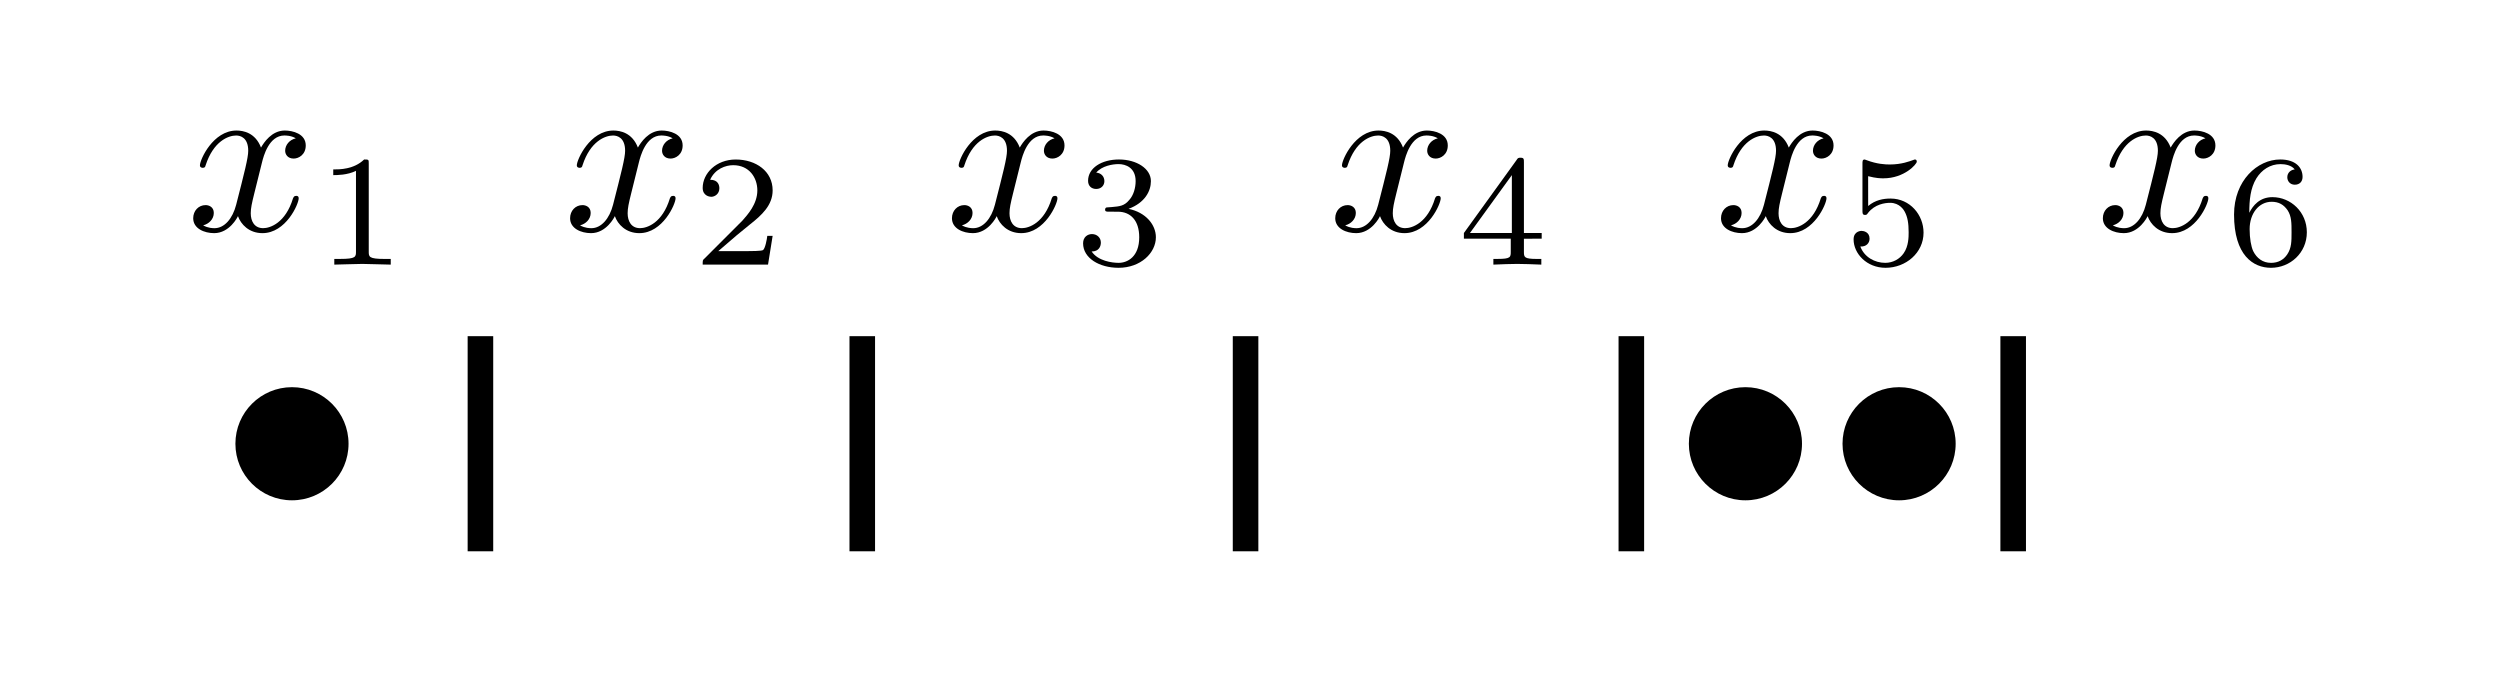
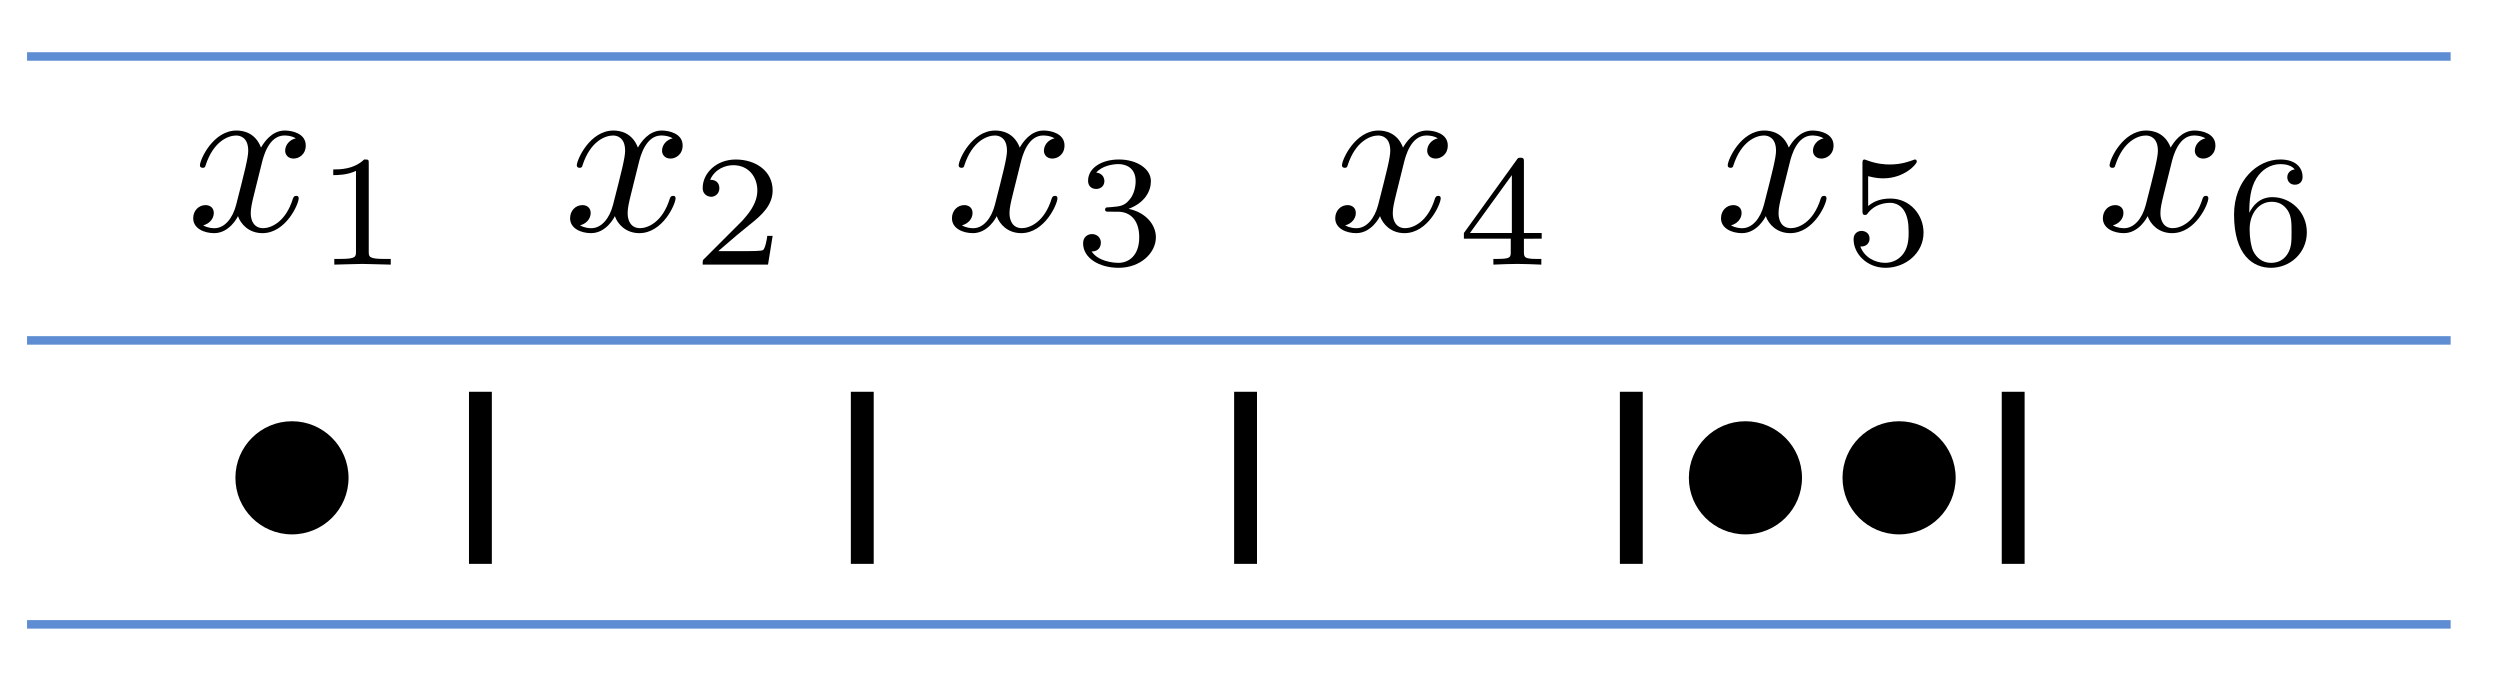
<svg xmlns="http://www.w3.org/2000/svg" xmlns:xlink="http://www.w3.org/1999/xlink" height="30pt" version="1.1" viewBox="0 0 110 30" width="110pt" id="svg97">
  <defs id="defs4" style="stroke-linecap:butt;stroke-linejoin:round">
    <style type="text/css" id="style2">
*{stroke-linecap:butt;stroke-linejoin:round;}
  </style>
    <clipPath id="pcb303bf4fc-3" style="stroke-linecap:butt;stroke-linejoin:round">
      <rect height="259.4" width="259.4" x="17.212" y="10.7" id="rect92-6" style="stroke-linecap:butt;stroke-linejoin:round" />
    </clipPath>
    <clipPath id="clipPath3818" style="stroke-linecap:butt;stroke-linejoin:round">
      <rect height="259.4" width="259.4" x="17.212" y="10.7" id="rect3816" style="stroke-linecap:butt;stroke-linejoin:round" />
    </clipPath>
    <clipPath id="clipPath3822" style="stroke-linecap:butt;stroke-linejoin:round">
      <rect height="259.4" width="259.4" x="17.212" y="10.7" id="rect3820" style="stroke-linecap:butt;stroke-linejoin:round" />
    </clipPath>
    <path d="M 4.5,0 Q 3.516,0 3.516,1.312 3.906,3.516 4.781,3.516 q 4.062,0 7.016,1.609 2.953,1.609 5.094,4.984 0.203,0.188 0.203,0.188 l 35.688,60.219 q 0.781,1.062 1.906,1.062 H 56 q 0.297,0 0.594,-0.125 0.297,-0.109 0.516,-0.391 0.219,-0.266 0.219,-0.547 L 63.375,5.906 q 0,-0.438 0.438,-1.312 0.984,-1.078 7.484,-1.078 1.016,0 1.016,-1.312 Q 71.969,0.875 71.75,0.438 71.531,0 70.609,0 h -25 q -0.938,0 -0.938,1.312 Q 45.219,3.516 46,3.516 q 7.906,0 8.391,2.688 l -1.516,16.5 H 28.219 l -8,-13.422 q -0.734,-1.078 -0.734,-2.5 0,-1.75 1.688,-2.516 1.688,-0.75 3.734,-0.75 0.969,0 0.969,-1.312 Q 25.531,0.781 25.328,0.391 25.141,0 24.219,0 Z m 25.672,26.219 h 22.312 l -2.969,32.375 z" id="Cmmi10-41-0" style="stroke-linecap:butt;stroke-linejoin:round" />
    <path d="M 4.984,0 Q 4,0 4,1.312 q 0.047,0.25 0.188,0.828 0.156,0.594 0.391,0.984 0.25,0.391 0.75,0.391 2.828,0 4.922,0.141 2.109,0.156 3.562,0.547 1.172,0.438 1.906,2.688 L 29.391,61.812 q 0.203,0.984 0.203,1.375 0,1.078 -1.172,1.219 -1.906,0.391 -7.234,0.391 -0.969,0 -0.969,1.312 0.047,0.25 0.188,0.859 0.156,0.609 0.422,0.969 0.266,0.375 0.656,0.375 h 35.844 q 3.266,0 6.469,-0.812 Q 67,66.703 69.703,64.938 72.406,63.188 74,60.562 75.594,57.953 75.594,54.5 q 0,-3.766 -1.938,-7 Q 71.734,44.281 68.672,41.891 65.625,39.5 62.078,37.953 58.547,36.422 54.688,35.688 q 2.734,0 5.531,-1.078 2.812,-1.062 5.016,-2.922 Q 67.438,29.828 68.781,27.234 70.125,24.656 70.125,21.688 q 0,-6.016 -4.203,-11 Q 61.719,5.719 55.344,2.859 48.969,0 43.016,0 Z m 18.406,4.297 q 0,-0.781 3.422,-0.781 h 14.297 q 4.891,0 9.375,2.703 4.5,2.719 7.203,7.203 2.719,4.5 2.719,9.375 0,2.984 -1.25,5.641 -1.25,2.672 -3.594,4.203 Q 53.219,34.188 50.203,34.188 H 30.719 L 23.781,6.5 Q 23.391,5.125 23.391,4.297 Z m 8,32.516 h 15.188 q 4.797,0 9.312,2.438 4.516,2.453 7.359,6.641 2.859,4.203 2.859,8.891 0,4.344 -2.719,7.172 -2.703,2.844 -7,2.844 h -13.719 q -2.688,0 -3.609,-0.5 Q 38.141,63.812 37.5,61.375 Z" id="Cmmi10-42-6" style="stroke-linecap:butt;stroke-linejoin:round" />
    <path d="M 5.609,-0.391 V 38.625 q 0,6.641 4.156,11.469 4.156,4.844 10.641,7.281 6.5,2.438 12.891,2.438 4.734,0 9.594,-1.297 4.859,-1.281 8.984,-4 Q 56,51.812 58.484,47.75 q 2.5,-4.047 2.5,-9.125 V -0.391 q 0,-0.781 -0.594,-1.297 -0.578,-0.516 -1.406,-0.516 -0.734,0 -1.375,0.516 -0.625,0.516 -0.625,1.297 V 38.281 q 0,4.391 -2.172,7.734 -2.172,3.344 -5.578,5.438 -3.391,2.109 -7.641,3.234 -4.234,1.125 -8.297,1.125 -5.562,0 -11.016,-1.953 -5.438,-1.953 -9.047,-5.906 Q 9.625,44 9.625,38.281 V -0.391 Q 9.625,-1.172 8.984,-1.688 8.344,-2.203 7.625,-2.203 q -0.844,0 -1.438,0.516 -0.578,0.516 -0.578,1.297 z" id="Cmsy10-5c-7" style="stroke-linecap:butt;stroke-linejoin:round" />
    <path d="m 14.594,21.578 q 0,-6 2.312,-10.562 2.328,-4.562 6.75,-7.141 4.422,-2.562 10.422,-2.562 6.297,0 12.125,3.219 5.844,3.234 9.969,8.625 4.125,5.406 5.641,11.453 0.203,0.594 0.781,0.594 h 1.219 q 0.391,0 0.641,-0.281 0.25,-0.266 0.25,-0.609 0,-0.094 -0.109,-0.281 -1.703,-6.938 -6.609,-13.016 -4.906,-6.078 -11.75,-9.656 -6.828,-3.562 -14.062,-3.562 -7.812,0 -14.016,3.516 -6.188,3.516 -9.641,9.766 -3.438,6.25 -3.438,14.125 0,8.391 3.75,16.609 3.766,8.234 10.109,14.656 6.359,6.422 14.484,10.234 8.125,3.812 16.484,3.812 3.312,0 6.344,-1.016 3.031,-1 5.609,-3.047 2.594,-2.047 4.25,-4.734 l 7.922,8.594 q 0,0.203 0.484,0.203 h 0.578 q 0.391,0 0.641,-0.344 0.25,-0.344 0.25,-0.688 l -6.797,-27 q 0,-0.688 -0.781,-0.688 h -1.797 q -0.781,0 -0.781,1.125 0.391,2.203 0.391,5.266 0,4.891 -1.672,9.203 -1.656,4.328 -5.156,6.969 Q 55.906,67 50.875,67 42.719,67 35.938,62.891 29.156,58.797 24.438,52.125 19.734,45.453 17.156,37.328 q -2.562,-8.125 -2.562,-15.75 z" id="Cmmi10-43-5" style="stroke-linecap:butt;stroke-linejoin:round" />
    <clipPath id="pcb303bf4fc-32" style="stroke-linecap:butt;stroke-linejoin:round">
      <rect height="259.4" width="259.4" x="17.212" y="10.7" id="rect92-0" style="stroke-linecap:butt;stroke-linejoin:round" />
    </clipPath>
    <clipPath id="clipPath3818-6" style="stroke-linecap:butt;stroke-linejoin:round">
      <rect height="259.4" width="259.4" x="17.212" y="10.7" id="rect3816-1" style="stroke-linecap:butt;stroke-linejoin:round" />
    </clipPath>
    <clipPath id="clipPath3822-5" style="stroke-linecap:butt;stroke-linejoin:round">
      <rect height="259.4" width="259.4" x="17.212" y="10.7" id="rect3820-5" style="stroke-linecap:butt;stroke-linejoin:round" />
    </clipPath>
    <path d="M 4.5,0 Q 3.516,0 3.516,1.312 3.906,3.516 4.781,3.516 q 4.062,0 7.016,1.609 2.953,1.609 5.094,4.984 0.203,0.188 0.203,0.188 l 35.688,60.219 q 0.781,1.062 1.906,1.062 H 56 q 0.297,0 0.594,-0.125 0.297,-0.109 0.516,-0.391 0.219,-0.266 0.219,-0.547 L 63.375,5.906 q 0,-0.438 0.438,-1.312 0.984,-1.078 7.484,-1.078 1.016,0 1.016,-1.312 Q 71.969,0.875 71.75,0.438 71.531,0 70.609,0 h -25 q -0.938,0 -0.938,1.312 Q 45.219,3.516 46,3.516 q 7.906,0 8.391,2.688 l -1.516,16.5 H 28.219 l -8,-13.422 q -0.734,-1.078 -0.734,-2.5 0,-1.75 1.688,-2.516 1.688,-0.75 3.734,-0.75 0.969,0 0.969,-1.312 Q 25.531,0.781 25.328,0.391 25.141,0 24.219,0 Z m 25.672,26.219 h 22.312 l -2.969,32.375 z" id="Cmmi10-41-5" style="stroke-linecap:butt;stroke-linejoin:round" />
    <path d="M 4.984,0 Q 4,0 4,1.312 q 0.047,0.25 0.188,0.828 0.156,0.594 0.391,0.984 0.25,0.391 0.75,0.391 2.828,0 4.922,0.141 2.109,0.156 3.562,0.547 1.172,0.438 1.906,2.688 L 29.391,61.812 q 0.203,0.984 0.203,1.375 0,1.078 -1.172,1.219 -1.906,0.391 -7.234,0.391 -0.969,0 -0.969,1.312 0.047,0.25 0.188,0.859 0.156,0.609 0.422,0.969 0.266,0.375 0.656,0.375 h 35.844 q 3.266,0 6.469,-0.812 Q 67,66.703 69.703,64.938 72.406,63.188 74,60.562 75.594,57.953 75.594,54.5 q 0,-3.766 -1.938,-7 Q 71.734,44.281 68.672,41.891 65.625,39.5 62.078,37.953 58.547,36.422 54.688,35.688 q 2.734,0 5.531,-1.078 2.812,-1.062 5.016,-2.922 Q 67.438,29.828 68.781,27.234 70.125,24.656 70.125,21.688 q 0,-6.016 -4.203,-11 Q 61.719,5.719 55.344,2.859 48.969,0 43.016,0 Z m 18.406,4.297 q 0,-0.781 3.422,-0.781 h 14.297 q 4.891,0 9.375,2.703 4.5,2.719 7.203,7.203 2.719,4.5 2.719,9.375 0,2.984 -1.25,5.641 -1.25,2.672 -3.594,4.203 Q 53.219,34.188 50.203,34.188 H 30.719 L 23.781,6.5 Q 23.391,5.125 23.391,4.297 Z m 8,32.516 h 15.188 q 4.797,0 9.312,2.438 4.516,2.453 7.359,6.641 2.859,4.203 2.859,8.891 0,4.344 -2.719,7.172 -2.703,2.844 -7,2.844 h -13.719 q -2.688,0 -3.609,-0.5 Q 38.141,63.812 37.5,61.375 Z" id="Cmmi10-42-3" style="stroke-linecap:butt;stroke-linejoin:round" />
    <path d="M 5.609,-0.391 V 38.625 q 0,6.641 4.156,11.469 4.156,4.844 10.641,7.281 6.5,2.438 12.891,2.438 4.734,0 9.594,-1.297 4.859,-1.281 8.984,-4 Q 56,51.812 58.484,47.75 q 2.5,-4.047 2.5,-9.125 V -0.391 q 0,-0.781 -0.594,-1.297 -0.578,-0.516 -1.406,-0.516 -0.734,0 -1.375,0.516 -0.625,0.516 -0.625,1.297 V 38.281 q 0,4.391 -2.172,7.734 -2.172,3.344 -5.578,5.438 -3.391,2.109 -7.641,3.234 -4.234,1.125 -8.297,1.125 -5.562,0 -11.016,-1.953 -5.438,-1.953 -9.047,-5.906 Q 9.625,44 9.625,38.281 V -0.391 Q 9.625,-1.172 8.984,-1.688 8.344,-2.203 7.625,-2.203 q -0.844,0 -1.438,0.516 -0.578,0.516 -0.578,1.297 z" id="Cmsy10-5c-8" style="stroke-linecap:butt;stroke-linejoin:round" />
    <path d="m 14.594,21.578 q 0,-6 2.312,-10.562 2.328,-4.562 6.75,-7.141 4.422,-2.562 10.422,-2.562 6.297,0 12.125,3.219 5.844,3.234 9.969,8.625 4.125,5.406 5.641,11.453 0.203,0.594 0.781,0.594 h 1.219 q 0.391,0 0.641,-0.281 0.25,-0.266 0.25,-0.609 0,-0.094 -0.109,-0.281 -1.703,-6.938 -6.609,-13.016 -4.906,-6.078 -11.75,-9.656 -6.828,-3.562 -14.062,-3.562 -7.812,0 -14.016,3.516 -6.188,3.516 -9.641,9.766 -3.438,6.25 -3.438,14.125 0,8.391 3.75,16.609 3.766,8.234 10.109,14.656 6.359,6.422 14.484,10.234 8.125,3.812 16.484,3.812 3.312,0 6.344,-1.016 3.031,-1 5.609,-3.047 2.594,-2.047 4.25,-4.734 l 7.922,8.594 q 0,0.203 0.484,0.203 h 0.578 q 0.391,0 0.641,-0.344 0.25,-0.344 0.25,-0.688 l -6.797,-27 q 0,-0.688 -0.781,-0.688 h -1.797 q -0.781,0 -0.781,1.125 0.391,2.203 0.391,5.266 0,4.891 -1.672,9.203 -1.656,4.328 -5.156,6.969 Q 55.906,67 50.875,67 42.719,67 35.938,62.891 29.156,58.797 24.438,52.125 19.734,45.453 17.156,37.328 q -2.562,-8.125 -2.562,-15.75 z" id="Cmmi10-43-2" style="stroke-linecap:butt;stroke-linejoin:round" />
    <clipPath id="pcb303bf4fc-9" style="stroke-linecap:butt;stroke-linejoin:round">
      <rect height="259.4" width="259.4" x="17.212" y="10.7" id="rect92-4" style="stroke-linecap:butt;stroke-linejoin:round" />
    </clipPath>
    <clipPath id="clipPath3818-9" style="stroke-linecap:butt;stroke-linejoin:round">
      <rect height="259.4" width="259.4" x="17.212" y="10.7" id="rect3816-0" style="stroke-linecap:butt;stroke-linejoin:round" />
    </clipPath>
    <clipPath id="clipPath3822-9" style="stroke-linecap:butt;stroke-linejoin:round">
      <rect height="259.4" width="259.4" x="17.212" y="10.7" id="rect3820-1" style="stroke-linecap:butt;stroke-linejoin:round" />
    </clipPath>
    <path d="M 4.5,0 Q 3.516,0 3.516,1.312 3.906,3.516 4.781,3.516 q 4.062,0 7.016,1.609 2.953,1.609 5.094,4.984 0.203,0.188 0.203,0.188 l 35.688,60.219 q 0.781,1.062 1.906,1.062 H 56 q 0.297,0 0.594,-0.125 0.297,-0.109 0.516,-0.391 0.219,-0.266 0.219,-0.547 L 63.375,5.906 q 0,-0.438 0.438,-1.312 0.984,-1.078 7.484,-1.078 1.016,0 1.016,-1.312 Q 71.969,0.875 71.75,0.438 71.531,0 70.609,0 h -25 q -0.938,0 -0.938,1.312 Q 45.219,3.516 46,3.516 q 7.906,0 8.391,2.688 l -1.516,16.5 H 28.219 l -8,-13.422 q -0.734,-1.078 -0.734,-2.5 0,-1.75 1.688,-2.516 1.688,-0.75 3.734,-0.75 0.969,0 0.969,-1.312 Q 25.531,0.781 25.328,0.391 25.141,0 24.219,0 Z m 25.672,26.219 h 22.312 l -2.969,32.375 z" id="Cmmi10-41-56" style="stroke-linecap:butt;stroke-linejoin:round" />
    <path d="M 4.984,0 Q 4,0 4,1.312 q 0.047,0.25 0.188,0.828 0.156,0.594 0.391,0.984 0.25,0.391 0.75,0.391 2.828,0 4.922,0.141 2.109,0.156 3.562,0.547 1.172,0.438 1.906,2.688 L 29.391,61.812 q 0.203,0.984 0.203,1.375 0,1.078 -1.172,1.219 -1.906,0.391 -7.234,0.391 -0.969,0 -0.969,1.312 0.047,0.25 0.188,0.859 0.156,0.609 0.422,0.969 0.266,0.375 0.656,0.375 h 35.844 q 3.266,0 6.469,-0.812 Q 67,66.703 69.703,64.938 72.406,63.188 74,60.562 75.594,57.953 75.594,54.5 q 0,-3.766 -1.938,-7 Q 71.734,44.281 68.672,41.891 65.625,39.5 62.078,37.953 58.547,36.422 54.688,35.688 q 2.734,0 5.531,-1.078 2.812,-1.062 5.016,-2.922 Q 67.438,29.828 68.781,27.234 70.125,24.656 70.125,21.688 q 0,-6.016 -4.203,-11 Q 61.719,5.719 55.344,2.859 48.969,0 43.016,0 Z m 18.406,4.297 q 0,-0.781 3.422,-0.781 h 14.297 q 4.891,0 9.375,2.703 4.5,2.719 7.203,7.203 2.719,4.5 2.719,9.375 0,2.984 -1.25,5.641 -1.25,2.672 -3.594,4.203 Q 53.219,34.188 50.203,34.188 H 30.719 L 23.781,6.5 Q 23.391,5.125 23.391,4.297 Z m 8,32.516 h 15.188 q 4.797,0 9.312,2.438 4.516,2.453 7.359,6.641 2.859,4.203 2.859,8.891 0,4.344 -2.719,7.172 -2.703,2.844 -7,2.844 h -13.719 q -2.688,0 -3.609,-0.5 Q 38.141,63.812 37.5,61.375 Z" id="Cmmi10-42-2" style="stroke-linecap:butt;stroke-linejoin:round" />
    <path d="M 5.609,-0.391 V 38.625 q 0,6.641 4.156,11.469 4.156,4.844 10.641,7.281 6.5,2.438 12.891,2.438 4.734,0 9.594,-1.297 4.859,-1.281 8.984,-4 Q 56,51.812 58.484,47.75 q 2.5,-4.047 2.5,-9.125 V -0.391 q 0,-0.781 -0.594,-1.297 -0.578,-0.516 -1.406,-0.516 -0.734,0 -1.375,0.516 -0.625,0.516 -0.625,1.297 V 38.281 q 0,4.391 -2.172,7.734 -2.172,3.344 -5.578,5.438 -3.391,2.109 -7.641,3.234 -4.234,1.125 -8.297,1.125 -5.562,0 -11.016,-1.953 -5.438,-1.953 -9.047,-5.906 Q 9.625,44 9.625,38.281 V -0.391 Q 9.625,-1.172 8.984,-1.688 8.344,-2.203 7.625,-2.203 q -0.844,0 -1.438,0.516 -0.578,0.516 -0.578,1.297 z" id="Cmsy10-5c-88" style="stroke-linecap:butt;stroke-linejoin:round" />
    <path d="m 14.594,21.578 q 0,-6 2.312,-10.562 2.328,-4.562 6.75,-7.141 4.422,-2.562 10.422,-2.562 6.297,0 12.125,3.219 5.844,3.234 9.969,8.625 4.125,5.406 5.641,11.453 0.203,0.594 0.781,0.594 h 1.219 q 0.391,0 0.641,-0.281 0.25,-0.266 0.25,-0.609 0,-0.094 -0.109,-0.281 -1.703,-6.938 -6.609,-13.016 -4.906,-6.078 -11.75,-9.656 -6.828,-3.562 -14.062,-3.562 -7.812,0 -14.016,3.516 -6.188,3.516 -9.641,9.766 -3.438,6.25 -3.438,14.125 0,8.391 3.75,16.609 3.766,8.234 10.109,14.656 6.359,6.422 14.484,10.234 8.125,3.812 16.484,3.812 3.312,0 6.344,-1.016 3.031,-1 5.609,-3.047 2.594,-2.047 4.25,-4.734 l 7.922,8.594 q 0,0.203 0.484,0.203 h 0.578 q 0.391,0 0.641,-0.344 0.25,-0.344 0.25,-0.688 l -6.797,-27 q 0,-0.688 -0.781,-0.688 h -1.797 q -0.781,0 -0.781,1.125 0.391,2.203 0.391,5.266 0,4.891 -1.672,9.203 -1.656,4.328 -5.156,6.969 Q 55.906,67 50.875,67 42.719,67 35.938,62.891 29.156,58.797 24.438,52.125 19.734,45.453 17.156,37.328 q -2.562,-8.125 -2.562,-15.75 z" id="Cmmi10-43-6" style="stroke-linecap:butt;stroke-linejoin:round" />
    <clipPath id="pcb303bf4fc-1" style="stroke-linecap:butt;stroke-linejoin:round">
      <rect height="259.4" width="259.4" x="17.212" y="10.7" id="rect92-8" style="stroke-linecap:butt;stroke-linejoin:round" />
    </clipPath>
    <clipPath id="clipPath3818-5" style="stroke-linecap:butt;stroke-linejoin:round">
      <rect height="259.4" width="259.4" x="17.212" y="10.7" id="rect3816-9" style="stroke-linecap:butt;stroke-linejoin:round" />
    </clipPath>
    <clipPath id="clipPath3822-7" style="stroke-linecap:butt;stroke-linejoin:round">
      <rect height="259.4" width="259.4" x="17.212" y="10.7" id="rect3820-53" style="stroke-linecap:butt;stroke-linejoin:round" />
    </clipPath>
    <path d="M 4.5,0 Q 3.516,0 3.516,1.312 3.906,3.516 4.781,3.516 q 4.062,0 7.016,1.609 2.953,1.609 5.094,4.984 0.203,0.188 0.203,0.188 l 35.688,60.219 q 0.781,1.062 1.906,1.062 H 56 q 0.297,0 0.594,-0.125 0.297,-0.109 0.516,-0.391 0.219,-0.266 0.219,-0.547 L 63.375,5.906 q 0,-0.438 0.438,-1.312 0.984,-1.078 7.484,-1.078 1.016,0 1.016,-1.312 Q 71.969,0.875 71.75,0.438 71.531,0 70.609,0 h -25 q -0.938,0 -0.938,1.312 Q 45.219,3.516 46,3.516 q 7.906,0 8.391,2.688 l -1.516,16.5 H 28.219 l -8,-13.422 q -0.734,-1.078 -0.734,-2.5 0,-1.75 1.688,-2.516 1.688,-0.75 3.734,-0.75 0.969,0 0.969,-1.312 Q 25.531,0.781 25.328,0.391 25.141,0 24.219,0 Z m 25.672,26.219 h 22.312 l -2.969,32.375 z" id="Cmmi10-41-4" style="stroke-linecap:butt;stroke-linejoin:round" />
    <path d="M 4.984,0 Q 4,0 4,1.312 q 0.047,0.25 0.188,0.828 0.156,0.594 0.391,0.984 0.25,0.391 0.75,0.391 2.828,0 4.922,0.141 2.109,0.156 3.562,0.547 1.172,0.438 1.906,2.688 L 29.391,61.812 q 0.203,0.984 0.203,1.375 0,1.078 -1.172,1.219 -1.906,0.391 -7.234,0.391 -0.969,0 -0.969,1.312 0.047,0.25 0.188,0.859 0.156,0.609 0.422,0.969 0.266,0.375 0.656,0.375 h 35.844 q 3.266,0 6.469,-0.812 Q 67,66.703 69.703,64.938 72.406,63.188 74,60.562 75.594,57.953 75.594,54.5 q 0,-3.766 -1.938,-7 Q 71.734,44.281 68.672,41.891 65.625,39.5 62.078,37.953 58.547,36.422 54.688,35.688 q 2.734,0 5.531,-1.078 2.812,-1.062 5.016,-2.922 Q 67.438,29.828 68.781,27.234 70.125,24.656 70.125,21.688 q 0,-6.016 -4.203,-11 Q 61.719,5.719 55.344,2.859 48.969,0 43.016,0 Z m 18.406,4.297 q 0,-0.781 3.422,-0.781 h 14.297 q 4.891,0 9.375,2.703 4.5,2.719 7.203,7.203 2.719,4.5 2.719,9.375 0,2.984 -1.25,5.641 -1.25,2.672 -3.594,4.203 Q 53.219,34.188 50.203,34.188 H 30.719 L 23.781,6.5 Q 23.391,5.125 23.391,4.297 Z m 8,32.516 h 15.188 q 4.797,0 9.312,2.438 4.516,2.453 7.359,6.641 2.859,4.203 2.859,8.891 0,4.344 -2.719,7.172 -2.703,2.844 -7,2.844 h -13.719 q -2.688,0 -3.609,-0.5 Q 38.141,63.812 37.5,61.375 Z" id="Cmmi10-42-7" style="stroke-linecap:butt;stroke-linejoin:round" />
    <path d="M 5.609,-0.391 V 38.625 q 0,6.641 4.156,11.469 4.156,4.844 10.641,7.281 6.5,2.438 12.891,2.438 4.734,0 9.594,-1.297 4.859,-1.281 8.984,-4 Q 56,51.812 58.484,47.75 q 2.5,-4.047 2.5,-9.125 V -0.391 q 0,-0.781 -0.594,-1.297 -0.578,-0.516 -1.406,-0.516 -0.734,0 -1.375,0.516 -0.625,0.516 -0.625,1.297 V 38.281 q 0,4.391 -2.172,7.734 -2.172,3.344 -5.578,5.438 -3.391,2.109 -7.641,3.234 -4.234,1.125 -8.297,1.125 -5.562,0 -11.016,-1.953 -5.438,-1.953 -9.047,-5.906 Q 9.625,44 9.625,38.281 V -0.391 Q 9.625,-1.172 8.984,-1.688 8.344,-2.203 7.625,-2.203 q -0.844,0 -1.438,0.516 -0.578,0.516 -0.578,1.297 z" id="Cmsy10-5c-0" style="stroke-linecap:butt;stroke-linejoin:round" />
    <path d="m 14.594,21.578 q 0,-6 2.312,-10.562 2.328,-4.562 6.75,-7.141 4.422,-2.562 10.422,-2.562 6.297,0 12.125,3.219 5.844,3.234 9.969,8.625 4.125,5.406 5.641,11.453 0.203,0.594 0.781,0.594 h 1.219 q 0.391,0 0.641,-0.281 0.25,-0.266 0.25,-0.609 0,-0.094 -0.109,-0.281 -1.703,-6.938 -6.609,-13.016 -4.906,-6.078 -11.75,-9.656 -6.828,-3.562 -14.062,-3.562 -7.812,0 -14.016,3.516 -6.188,3.516 -9.641,9.766 -3.438,6.25 -3.438,14.125 0,8.391 3.75,16.609 3.766,8.234 10.109,14.656 6.359,6.422 14.484,10.234 8.125,3.812 16.484,3.812 3.312,0 6.344,-1.016 3.031,-1 5.609,-3.047 2.594,-2.047 4.25,-4.734 l 7.922,8.594 q 0,0.203 0.484,0.203 h 0.578 q 0.391,0 0.641,-0.344 0.25,-0.344 0.25,-0.688 l -6.797,-27 q 0,-0.688 -0.781,-0.688 h -1.797 q -0.781,0 -0.781,1.125 0.391,2.203 0.391,5.266 0,4.891 -1.672,9.203 -1.656,4.328 -5.156,6.969 Q 55.906,67 50.875,67 42.719,67 35.938,62.891 29.156,58.797 24.438,52.125 19.734,45.453 17.156,37.328 q -2.562,-8.125 -2.562,-15.75 z" id="Cmmi10-43-69" style="stroke-linecap:butt;stroke-linejoin:round" />
    <g id="g5049-6" style="stroke-linecap:butt;stroke-linejoin:round">
      <symbol id="textext-326c5cb2-0-2" overflow="visible" style="overflow:visible;stroke-linecap:butt;stroke-linejoin:round">
        <path id="path5043-8" d="" style="stroke:none;stroke-linecap:butt;stroke-linejoin:round" />
      </symbol>
      <symbol id="textext-326c5cb2-1-4" overflow="visible" style="overflow:visible;stroke-linecap:butt;stroke-linejoin:round">
        <path id="path5046-7" d="m 2.156,1.172 c 0,0.391 -0.266,1.031 -1.344,1.094 C 0.75,2.281 0.719,2.328 0.719,2.375 0.719,2.5 0.828,2.5 0.922,2.5 1.891,2.5 2.812,2 2.828,1.25 v -2.281 c 0,-0.391 0,-0.703 0.391,-1.031 C 3.562,-2.359 3.953,-2.375 4.172,-2.375 4.219,-2.391 4.25,-2.438 4.25,-2.5 4.25,-2.594 4.203,-2.594 4.094,-2.609 3.438,-2.641 2.953,-3 2.844,-3.484 2.828,-3.594 2.828,-3.625 2.828,-3.984 v -1.969 c 0,-0.422 0,-0.734 -0.484,-1.109 C 1.938,-7.375 1.25,-7.484 0.922,-7.484 c -0.094,0 -0.203,0 -0.203,0.125 0,0.094 0.062,0.094 0.156,0.109 0.625,0.031 1.125,0.359 1.25,0.859 0.031,0.094 0.031,0.109 0.031,0.469 v 2.094 c 0,0.453 0.078,0.625 0.391,0.953 0.219,0.203 0.5,0.297 0.781,0.375 -0.812,0.234 -1.172,0.703 -1.172,1.281 z m 0,0" style="stroke:none;stroke-linecap:butt;stroke-linejoin:round" />
      </symbol>
    </g>
    <defs id="defs363">
      <g style="stroke-linecap:butt;stroke-linejoin:round" id="g361">
        <symbol style="overflow:visible;stroke-linecap:butt;stroke-linejoin:round" overflow="visible" id="textext-77ce8e94-0">
          <path style="stroke:none;stroke-linecap:butt;stroke-linejoin:round" d="" id="path334" />
        </symbol>
        <symbol style="overflow:visible;stroke-linecap:butt;stroke-linejoin:round" overflow="visible" id="textext-77ce8e94-1">
          <path style="stroke:none;stroke-linecap:butt;stroke-linejoin:round" d="M 3.328,-3.016 C 3.391,-3.266 3.625,-4.188 4.312,-4.188 c 0.047,0 0.297,0 0.5,0.125 C 4.531,-4 4.344,-3.766 4.344,-3.516 c 0,0.156 0.109,0.344 0.375,0.344 0.219,0 0.531,-0.172 0.531,-0.578 0,-0.516 -0.578,-0.656 -0.922,-0.656 -0.578,0 -0.922,0.531 -1.047,0.75 -0.25,-0.656 -0.781,-0.75 -1.078,-0.75 -1.031,0 -1.609,1.281 -1.609,1.531 0,0.109 0.109,0.109 0.125,0.109 0.078,0 0.109,-0.031 0.125,-0.109 0.344,-1.062 1,-1.312 1.344,-1.312 0.188,0 0.531,0.094 0.531,0.672 0,0.312 -0.172,0.969 -0.531,2.375 -0.156,0.609 -0.516,1.031 -0.953,1.031 -0.062,0 -0.281,0 -0.5,-0.125 0.25,-0.062 0.469,-0.266 0.469,-0.547 0,-0.266 -0.219,-0.344 -0.359,-0.344 -0.312,0 -0.547,0.25 -0.547,0.578 0,0.453 0.484,0.656 0.922,0.656 0.672,0 1.031,-0.703 1.047,-0.75 0.125,0.359 0.484,0.75 1.078,0.75 1.031,0 1.594,-1.281 1.594,-1.531 0,-0.109 -0.078,-0.109 -0.109,-0.109 -0.094,0 -0.109,0.047 -0.141,0.109 -0.328,1.078 -1,1.312 -1.312,1.312 -0.391,0 -0.547,-0.312 -0.547,-0.656 0,-0.219 0.047,-0.438 0.156,-0.875 z m 0,0" id="path337" />
        </symbol>
        <symbol style="overflow:visible;stroke-linecap:butt;stroke-linejoin:round" overflow="visible" id="textext-77ce8e94-2">
          <path style="stroke:none;stroke-linecap:butt;stroke-linejoin:round" d="" id="path340" />
        </symbol>
        <symbol style="overflow:visible;stroke-linecap:butt;stroke-linejoin:round" overflow="visible" id="textext-77ce8e94-3">
          <path style="stroke:none;stroke-linecap:butt;stroke-linejoin:round" d="m 2.328,-4.438 c 0,-0.188 0,-0.188 -0.203,-0.188 -0.453,0.438 -1.078,0.438 -1.359,0.438 v 0.25 c 0.156,0 0.625,0 1,-0.188 v 3.547 c 0,0.234 0,0.328 -0.688,0.328 H 0.812 V 0 c 0.125,0 0.984,-0.031 1.234,-0.031 0.219,0 1.094,0.031 1.25,0.031 V -0.25 H 3.031 c -0.703,0 -0.703,-0.094 -0.703,-0.328 z m 0,0" id="path343" />
        </symbol>
        <symbol style="overflow:visible;stroke-linecap:butt;stroke-linejoin:round" overflow="visible" id="textext-77ce8e94-4">
          <path style="stroke:none;stroke-linecap:butt;stroke-linejoin:round" d="M 3.516,-1.266 H 3.281 c -0.016,0.156 -0.094,0.562 -0.188,0.625 C 3.047,-0.594 2.516,-0.594 2.406,-0.594 H 1.125 c 0.734,-0.641 0.984,-0.844 1.391,-1.172 0.516,-0.406 1,-0.844 1,-1.5 0,-0.844 -0.734,-1.359 -1.625,-1.359 -0.859,0 -1.453,0.609 -1.453,1.25 0,0.344 0.297,0.391 0.375,0.391 0.156,0 0.359,-0.125 0.359,-0.375 0,-0.125 -0.047,-0.375 -0.406,-0.375 C 0.984,-4.219 1.453,-4.375 1.781,-4.375 c 0.703,0 1.062,0.547 1.062,1.109 0,0.609 -0.438,1.078 -0.656,1.328 L 0.516,-0.266 C 0.438,-0.203 0.438,-0.188 0.438,0 h 2.875 z m 0,0" id="path346" />
        </symbol>
        <symbol style="overflow:visible;stroke-linecap:butt;stroke-linejoin:round" overflow="visible" id="textext-77ce8e94-5">
          <path style="stroke:none;stroke-linecap:butt;stroke-linejoin:round" d="m 1.906,-2.328 c 0.547,0 0.938,0.375 0.938,1.125 0,0.859 -0.516,1.125 -0.906,1.125 -0.281,0 -0.906,-0.078 -1.188,-0.5 0.328,0 0.406,-0.234 0.406,-0.391 0,-0.219 -0.172,-0.375 -0.391,-0.375 -0.188,0 -0.391,0.125 -0.391,0.406 0,0.656 0.719,1.078 1.562,1.078 0.969,0 1.641,-0.656 1.641,-1.344 0,-0.547 -0.438,-1.094 -1.203,-1.25 0.719,-0.266 0.984,-0.781 0.984,-1.219 0,-0.547 -0.625,-0.953 -1.406,-0.953 -0.766,0 -1.359,0.375 -1.359,0.938 0,0.234 0.156,0.359 0.359,0.359 0.219,0 0.359,-0.156 0.359,-0.344 0,-0.203 -0.141,-0.359 -0.359,-0.375 0.25,-0.297 0.719,-0.375 0.984,-0.375 0.312,0 0.75,0.156 0.75,0.75 0,0.297 -0.094,0.625 -0.281,0.828 -0.219,0.266 -0.422,0.281 -0.766,0.312 -0.172,0.016 -0.188,0.016 -0.219,0.016 -0.016,0 -0.078,0.016 -0.078,0.094 0,0.094 0.062,0.094 0.188,0.094 z m 0,0" id="path349" />
        </symbol>
        <symbol style="overflow:visible;stroke-linecap:butt;stroke-linejoin:round" overflow="visible" id="textext-77ce8e94-6">
          <path style="stroke:none;stroke-linecap:butt;stroke-linejoin:round" d="m 3.688,-1.141 v -0.25 H 2.906 V -4.5 c 0,-0.141 0,-0.203 -0.141,-0.203 -0.094,0 -0.125,0 -0.188,0.109 l -2.312,3.203 v 0.25 h 2.062 v 0.562 c 0,0.25 0,0.328 -0.578,0.328 H 1.562 V 0 C 1.922,-0.016 2.359,-0.031 2.609,-0.031 2.875,-0.031 3.312,-0.016 3.672,0 v -0.25 h -0.188 C 2.906,-0.25 2.906,-0.328 2.906,-0.578 v -0.562 z M 2.375,-3.938 v 2.547 H 0.531 Z m 0,0" id="path352" />
        </symbol>
        <symbol style="overflow:visible;stroke-linecap:butt;stroke-linejoin:round" overflow="visible" id="textext-77ce8e94-7">
          <path style="stroke:none;stroke-linecap:butt;stroke-linejoin:round" d="m 1.078,-3.891 c 0.359,0.094 0.562,0.094 0.672,0.094 0.922,0 1.469,-0.625 1.469,-0.734 0,-0.078 -0.047,-0.094 -0.078,-0.094 -0.016,0 -0.031,0 -0.062,0.016 -0.172,0.062 -0.531,0.203 -1.047,0.203 -0.203,0 -0.562,-0.016 -1.016,-0.188 C 0.938,-4.625 0.922,-4.625 0.922,-4.625 c -0.094,0 -0.094,0.078 -0.094,0.188 v 2.047 c 0,0.125 0,0.203 0.109,0.203 0.062,0 0.078,0 0.141,-0.094 0.297,-0.375 0.734,-0.438 0.969,-0.438 0.422,0 0.609,0.328 0.641,0.391 0.125,0.234 0.172,0.5 0.172,0.906 0,0.203 0,0.609 -0.219,0.922 -0.172,0.25 -0.469,0.422 -0.812,0.422 -0.453,0 -0.922,-0.25 -1.094,-0.719 0.266,0.016 0.406,-0.156 0.406,-0.344 0,-0.297 -0.266,-0.344 -0.359,-0.344 0,0 -0.344,0 -0.344,0.375 0,0.625 0.578,1.25 1.406,1.25 0.891,0 1.672,-0.656 1.672,-1.547 0,-0.781 -0.594,-1.5 -1.453,-1.5 -0.312,0 -0.672,0.062 -0.984,0.328 z m 0,0" id="path355" />
        </symbol>
        <symbol style="overflow:visible;stroke-linecap:butt;stroke-linejoin:round" overflow="visible" id="textext-77ce8e94-8">
          <path style="stroke:none;stroke-linecap:butt;stroke-linejoin:round" d="m 1.047,-2.281 c 0,-0.562 0.047,-1.078 0.312,-1.516 0.234,-0.375 0.609,-0.625 1.062,-0.625 0.203,0 0.484,0.047 0.625,0.234 C 2.875,-4.172 2.719,-4.047 2.719,-3.844 c 0,0.172 0.125,0.328 0.328,0.328 0.219,0 0.344,-0.141 0.344,-0.344 0,-0.406 -0.297,-0.766 -0.984,-0.766 -1,0 -2.031,0.922 -2.031,2.422 0,1.797 0.844,2.344 1.625,2.344 0.844,0 1.578,-0.656 1.578,-1.562 0,-0.891 -0.703,-1.547 -1.516,-1.547 -0.562,0 -0.859,0.375 -1.016,0.688 z M 2,-0.078 c -0.359,0 -0.625,-0.203 -0.781,-0.516 C 1.125,-0.797 1.062,-1.156 1.062,-1.562 c 0,-0.688 0.406,-1.203 0.969,-1.203 0.312,0 0.531,0.125 0.703,0.375 0.172,0.266 0.172,0.562 0.172,0.969 0,0.391 0,0.688 -0.188,0.969 -0.156,0.234 -0.391,0.375 -0.719,0.375 z m 0,0" id="path358" />
        </symbol>
      </g>
    </defs>
  </defs>
  <g id="matplotlib.axis_1" style="stroke-linecap:butt;stroke-linejoin:round" transform="translate(0,-250.8)" />
  <g id="matplotlib.axis_2" style="stroke-linecap:butt;stroke-linejoin:round" transform="translate(0,-250.8)" />
  <defs id="defs95">
    <clipPath id="pcb303bf4fc" style="stroke-linecap:butt;stroke-linejoin:round">
      <rect height="259.4" width="259.4" x="17.212" y="10.7" id="rect92" style="stroke-linecap:butt;stroke-linejoin:round" />
    </clipPath>
  </defs>
  <g id="matplotlib.axis_1-9" style="stroke-linecap:butt;stroke-linejoin:round" transform="translate(301.4212,-372.8972)" />
  <g id="matplotlib.axis_2-1" style="stroke-linecap:butt;stroke-linejoin:round" transform="translate(301.4212,-372.8972)" />
  <g id="matplotlib.axis_1-7" style="stroke-linecap:butt;stroke-linejoin:round" transform="translate(615.24,-372.8972)" />
  <g id="matplotlib.axis_2-4" style="stroke-linecap:butt;stroke-linejoin:round" transform="translate(615.24,-372.8972)" />
  <g id="matplotlib.axis_1-6" style="stroke-linecap:butt;stroke-linejoin:round" transform="translate(301.4212,-59.91977)" />
  <g id="matplotlib.axis_2-7" style="stroke-linecap:butt;stroke-linejoin:round" transform="translate(301.4212,-59.91977)" />
  <g id="matplotlib.axis_1-3" style="stroke-linecap:butt;stroke-linejoin:round" transform="translate(615.24,-59.91977)" />
  <g id="matplotlib.axis_2-3" style="stroke-linecap:butt;stroke-linejoin:round" transform="translate(615.24,-59.91977)" />
-   <g id="g1492" transform="translate(-0.167128,119.1267)" style="stroke-linecap:butt;stroke-linejoin:round">
-     <g style="stroke-linecap:butt;stroke-linejoin:round" transform="translate(-58.59916,-165.2136)" id="g1401">
-       <g id="g367" style="fill:#000000;fill-opacity:1;stroke-linecap:butt;stroke-linejoin:round" transform="translate(-156.4627,-78.52882)">
-         <use id="use365" y="134.765" x="223.432" xlink:href="#textext-77ce8e94-1" style="stroke-linecap:butt;stroke-linejoin:round" width="100%" height="100%" />
-       </g>
-       <g id="g371" style="fill:#000000;fill-opacity:1;stroke-linecap:butt;stroke-linejoin:round" transform="translate(-156.4627,-78.52882)">
-         <use id="use369" y="136.259" x="229.126" xlink:href="#textext-77ce8e94-3" style="stroke-linecap:butt;stroke-linejoin:round" width="100%" height="100%" />
-       </g>
+   <g id="g1401" transform="translate(-58.76628,-46.08683)" style="stroke-linecap:butt;stroke-linejoin:round">
+     <g transform="translate(-156.4627,-78.52882)" style="fill:#000000;fill-opacity:1;stroke-linecap:butt;stroke-linejoin:round" id="g367">
+       <use height="100%" width="100%" style="stroke-linecap:butt;stroke-linejoin:round" xlink:href="#textext-77ce8e94-1" x="223.432" y="134.765" id="use365" />
    </g>
-     <g style="stroke-linecap:butt;stroke-linejoin:round" transform="translate(-58.82102,-165.2136)" id="g1407">
-       <g id="g375" style="fill:#000000;fill-opacity:1;stroke-linecap:butt;stroke-linejoin:round" transform="translate(-156.4627,-78.52882)">
-         <use id="use373" y="134.765" x="240.237" xlink:href="#textext-77ce8e94-1" style="stroke-linecap:butt;stroke-linejoin:round" width="100%" height="100%" />
-       </g>
-       <g id="g379" style="fill:#000000;fill-opacity:1;stroke-linecap:butt;stroke-linejoin:round" transform="translate(-156.4627,-78.52882)">
-         <use id="use377" y="136.259" x="245.931" xlink:href="#textext-77ce8e94-4" style="stroke-linecap:butt;stroke-linejoin:round" width="100%" height="100%" />
-       </g>
+     <g transform="translate(-156.4627,-78.52882)" style="fill:#000000;fill-opacity:1;stroke-linecap:butt;stroke-linejoin:round" id="g371">
+       <use height="100%" width="100%" style="stroke-linecap:butt;stroke-linejoin:round" xlink:href="#textext-77ce8e94-3" x="229.126" y="136.259" id="use369" />
    </g>
-     <g style="stroke-linecap:butt;stroke-linejoin:round" transform="translate(-58.82414,-165.2136)" id="g1413">
-       <g id="g383" style="fill:#000000;fill-opacity:1;stroke-linecap:butt;stroke-linejoin:round" transform="translate(-156.4627,-78.52882)">
-         <use id="use381" y="134.765" x="257.042" xlink:href="#textext-77ce8e94-1" style="stroke-linecap:butt;stroke-linejoin:round" width="100%" height="100%" />
-       </g>
-       <g id="g387" style="fill:#000000;fill-opacity:1;stroke-linecap:butt;stroke-linejoin:round" transform="translate(-156.4627,-78.52882)">
-         <use id="use385" y="136.259" x="262.736" xlink:href="#textext-77ce8e94-5" style="stroke-linecap:butt;stroke-linejoin:round" width="100%" height="100%" />
-       </g>
+   </g>
+   <g id="g1407" transform="translate(-58.98815,-46.08683)" style="stroke-linecap:butt;stroke-linejoin:round">
+     <g transform="translate(-156.4627,-78.52882)" style="fill:#000000;fill-opacity:1;stroke-linecap:butt;stroke-linejoin:round" id="g375">
+       <use height="100%" width="100%" style="stroke-linecap:butt;stroke-linejoin:round" xlink:href="#textext-77ce8e94-1" x="240.237" y="134.765" id="use373" />
    </g>
-     <g style="stroke-linecap:butt;stroke-linejoin:round" transform="translate(-58.76476,-165.2136)" id="g1419">
-       <g id="g391" style="fill:#000000;fill-opacity:1;stroke-linecap:butt;stroke-linejoin:round" transform="translate(-156.4627,-78.52882)">
-         <use id="use389" y="134.765" x="273.847" xlink:href="#textext-77ce8e94-1" style="stroke-linecap:butt;stroke-linejoin:round" width="100%" height="100%" />
-       </g>
-       <g id="g395" style="fill:#000000;fill-opacity:1;stroke-linecap:butt;stroke-linejoin:round" transform="translate(-156.4627,-78.52882)">
-         <use id="use393" y="136.259" x="279.541" xlink:href="#textext-77ce8e94-6" style="stroke-linecap:butt;stroke-linejoin:round" width="100%" height="100%" />
-       </g>
+     <g transform="translate(-156.4627,-78.52882)" style="fill:#000000;fill-opacity:1;stroke-linecap:butt;stroke-linejoin:round" id="g379">
+       <use height="100%" width="100%" style="stroke-linecap:butt;stroke-linejoin:round" xlink:href="#textext-77ce8e94-4" x="245.931" y="136.259" id="use377" />
    </g>
-     <g style="stroke-linecap:butt;stroke-linejoin:round" transform="translate(-58.59604,-165.2136)" id="g1425">
-       <g id="g399" style="fill:#000000;fill-opacity:1;stroke-linecap:butt;stroke-linejoin:round" transform="translate(-156.4627,-78.52882)">
-         <use id="use397" y="134.765" x="290.652" xlink:href="#textext-77ce8e94-1" style="stroke-linecap:butt;stroke-linejoin:round" width="100%" height="100%" />
-       </g>
-       <g id="g403" style="fill:#000000;fill-opacity:1;stroke-linecap:butt;stroke-linejoin:round" transform="translate(-156.4627,-78.52882)">
-         <use id="use401" y="136.259" x="296.346" xlink:href="#textext-77ce8e94-7" style="stroke-linecap:butt;stroke-linejoin:round" width="100%" height="100%" />
-       </g>
+   </g>
+   <g id="g1413" transform="translate(-58.99127,-46.08683)" style="stroke-linecap:butt;stroke-linejoin:round">
+     <g transform="translate(-156.4627,-78.52882)" style="fill:#000000;fill-opacity:1;stroke-linecap:butt;stroke-linejoin:round" id="g383">
+       <use height="100%" width="100%" style="stroke-linecap:butt;stroke-linejoin:round" xlink:href="#textext-77ce8e94-1" x="257.042" y="134.765" id="use381" />
    </g>
-     <g style="stroke-linecap:butt;stroke-linejoin:round" transform="translate(-58.59916,-165.2136)" id="g1431">
-       <g id="g407" style="fill:#000000;fill-opacity:1;stroke-linecap:butt;stroke-linejoin:round" transform="translate(-156.4627,-78.52882)">
-         <use id="use405" y="134.765" x="307.457" xlink:href="#textext-77ce8e94-1" style="stroke-linecap:butt;stroke-linejoin:round" width="100%" height="100%" />
-       </g>
-       <g id="g411" style="fill:#000000;fill-opacity:1;stroke-linecap:butt;stroke-linejoin:round" transform="translate(-156.4627,-78.52882)">
-         <use id="use409" y="136.259" x="313.151" xlink:href="#textext-77ce8e94-8" style="stroke-linecap:butt;stroke-linejoin:round" width="100%" height="100%" />
-       </g>
+     <g transform="translate(-156.4627,-78.52882)" style="fill:#000000;fill-opacity:1;stroke-linecap:butt;stroke-linejoin:round" id="g387">
+       <use height="100%" width="100%" style="stroke-linecap:butt;stroke-linejoin:round" xlink:href="#textext-77ce8e94-5" x="262.736" y="136.259" id="use385" />
    </g>
-     <path id="path465" d="m 21.306,-104.335 v 9.465" style="fill:none;stroke:#000000;stroke-width:1.125;stroke-linecap:butt;stroke-linejoin:miter;stroke-miterlimit:4;stroke-dasharray:none;stroke-opacity:1" />
-     <circle r="2.489" cy="-99.602" cx="13.014" id="path467" style="opacity:1;fill:#000000;fill-opacity:1;stroke:none;stroke-width:5.064;stroke-linecap:round;stroke-linejoin:round;stroke-miterlimit:4;stroke-dasharray:none;stroke-dashoffset:0;stroke-opacity:1" />
-     <path id="path465-3" d="m 38.107,-104.335 v 9.465" style="fill:none;stroke:#000000;stroke-width:1.125;stroke-linecap:butt;stroke-linejoin:miter;stroke-miterlimit:4;stroke-dasharray:none;stroke-opacity:1" />
-     <path id="path465-6" d="m 54.972,-104.335 v 9.465" style="fill:none;stroke:#000000;stroke-width:1.125;stroke-linecap:butt;stroke-linejoin:miter;stroke-miterlimit:4;stroke-dasharray:none;stroke-opacity:1" />
-     <path id="path465-7" d="m 71.946,-104.335 v 9.465" style="fill:none;stroke:#000000;stroke-width:1.125;stroke-linecap:butt;stroke-linejoin:miter;stroke-miterlimit:4;stroke-dasharray:none;stroke-opacity:1" />
-     <path id="path465-5" d="m 88.747,-104.335 v 9.465" style="fill:none;stroke:#000000;stroke-width:1.125;stroke-linecap:butt;stroke-linejoin:miter;stroke-miterlimit:4;stroke-dasharray:none;stroke-opacity:1" />
-     <circle r="2.489" cy="-99.602" cx="76.966" id="path467-6" style="opacity:1;fill:#000000;fill-opacity:1;stroke:none;stroke-width:5.064;stroke-linecap:round;stroke-linejoin:round;stroke-miterlimit:4;stroke-dasharray:none;stroke-dashoffset:0;stroke-opacity:1" />
-     <circle r="2.489" cy="-99.602" cx="83.727" id="path467-2" style="opacity:1;fill:#000000;fill-opacity:1;stroke:none;stroke-width:5.064;stroke-linecap:round;stroke-linejoin:round;stroke-miterlimit:4;stroke-dasharray:none;stroke-dashoffset:0;stroke-opacity:1" />
  </g>
+   <g id="g1419" transform="translate(-58.93189,-46.08683)" style="stroke-linecap:butt;stroke-linejoin:round">
+     <g transform="translate(-156.4627,-78.52882)" style="fill:#000000;fill-opacity:1;stroke-linecap:butt;stroke-linejoin:round" id="g391">
+       <use height="100%" width="100%" style="stroke-linecap:butt;stroke-linejoin:round" xlink:href="#textext-77ce8e94-1" x="273.847" y="134.765" id="use389" />
+     </g>
+     <g transform="translate(-156.4627,-78.52882)" style="fill:#000000;fill-opacity:1;stroke-linecap:butt;stroke-linejoin:round" id="g395">
+       <use height="100%" width="100%" style="stroke-linecap:butt;stroke-linejoin:round" xlink:href="#textext-77ce8e94-6" x="279.541" y="136.259" id="use393" />
+     </g>
+   </g>
+   <g id="g1425" transform="translate(-58.76316,-46.08683)" style="stroke-linecap:butt;stroke-linejoin:round">
+     <g transform="translate(-156.4627,-78.52882)" style="fill:#000000;fill-opacity:1;stroke-linecap:butt;stroke-linejoin:round" id="g399">
+       <use height="100%" width="100%" style="stroke-linecap:butt;stroke-linejoin:round" xlink:href="#textext-77ce8e94-1" x="290.652" y="134.765" id="use397" />
+     </g>
+     <g transform="translate(-156.4627,-78.52882)" style="fill:#000000;fill-opacity:1;stroke-linecap:butt;stroke-linejoin:round" id="g403">
+       <use height="100%" width="100%" style="stroke-linecap:butt;stroke-linejoin:round" xlink:href="#textext-77ce8e94-7" x="296.346" y="136.259" id="use401" />
+     </g>
+   </g>
+   <g id="g1431" transform="translate(-58.76628,-46.08683)" style="stroke-linecap:butt;stroke-linejoin:round">
+     <g transform="translate(-156.4627,-78.52882)" style="fill:#000000;fill-opacity:1;stroke-linecap:butt;stroke-linejoin:round" id="g407">
+       <use height="100%" width="100%" style="stroke-linecap:butt;stroke-linejoin:round" xlink:href="#textext-77ce8e94-1" x="307.457" y="134.765" id="use405" />
+     </g>
+     <g transform="translate(-156.4627,-78.52882)" style="fill:#000000;fill-opacity:1;stroke-linecap:butt;stroke-linejoin:round" id="g411">
+       <use height="100%" width="100%" style="stroke-linecap:butt;stroke-linejoin:round" xlink:href="#textext-77ce8e94-8" x="313.151" y="136.259" id="use409" />
+     </g>
+   </g>
+   <path style="fill:none;stroke:#000000;stroke-width:1.006;stroke-linecap:butt;stroke-linejoin:miter;stroke-miterlimit:4;stroke-dasharray:none;stroke-opacity:1" d="m 21.138,17.238 v 7.572" id="path465" />
+   <circle style="opacity:1;fill:#000000;fill-opacity:1;stroke:none;stroke-width:5.064;stroke-linecap:round;stroke-linejoin:round;stroke-miterlimit:4;stroke-dasharray:none;stroke-dashoffset:0;stroke-opacity:1" id="path467" cx="12.847" cy="21.024" r="2.489" />
+   <path style="fill:none;stroke:#000000;stroke-width:1.006;stroke-linecap:butt;stroke-linejoin:miter;stroke-miterlimit:4;stroke-dasharray:none;stroke-opacity:1" d="m 37.94,17.238 v 7.572" id="path465-3" />
+   <path style="fill:none;stroke:#000000;stroke-width:1.006;stroke-linecap:butt;stroke-linejoin:miter;stroke-miterlimit:4;stroke-dasharray:none;stroke-opacity:1" d="m 54.805,17.238 v 7.572" id="path465-6" />
+   <path style="fill:none;stroke:#000000;stroke-width:1.006;stroke-linecap:butt;stroke-linejoin:miter;stroke-miterlimit:4;stroke-dasharray:none;stroke-opacity:1" d="m 71.778,17.238 v 7.572" id="path465-7" />
+   <path style="fill:none;stroke:#000000;stroke-width:1.006;stroke-linecap:butt;stroke-linejoin:miter;stroke-miterlimit:4;stroke-dasharray:none;stroke-opacity:1" d="m 88.58,17.238 v 7.572" id="path465-5" />
+   <circle style="opacity:1;fill:#000000;fill-opacity:1;stroke:none;stroke-width:5.064;stroke-linecap:round;stroke-linejoin:round;stroke-miterlimit:4;stroke-dasharray:none;stroke-dashoffset:0;stroke-opacity:1" id="path467-6" cx="76.799" cy="21.024" r="2.489" />
+   <circle style="opacity:1;fill:#000000;fill-opacity:1;stroke:none;stroke-width:5.064;stroke-linecap:round;stroke-linejoin:round;stroke-miterlimit:4;stroke-dasharray:none;stroke-dashoffset:0;stroke-opacity:1" id="path467-2" cx="83.56" cy="21.024" r="2.489" />
+   <path style="fill:none;stroke:#5f8dd3;stroke-width:0.375;stroke-linecap:butt;stroke-linejoin:miter;stroke-opacity:1;stroke-miterlimit:4;stroke-dasharray:none" d="M 1.19,2.485 H 107.828" id="path929" />
+   <path id="path931" d="M 1.19,14.978 H 107.828" style="fill:none;stroke:#5f8dd3;stroke-width:0.375;stroke-linecap:butt;stroke-linejoin:miter;stroke-opacity:1;stroke-miterlimit:4;stroke-dasharray:none" />
+   <path style="fill:none;stroke:#5f8dd3;stroke-width:0.375;stroke-linecap:butt;stroke-linejoin:miter;stroke-opacity:1;stroke-miterlimit:4;stroke-dasharray:none" d="M 1.19,27.472 H 107.828" id="path933" />
</svg>
